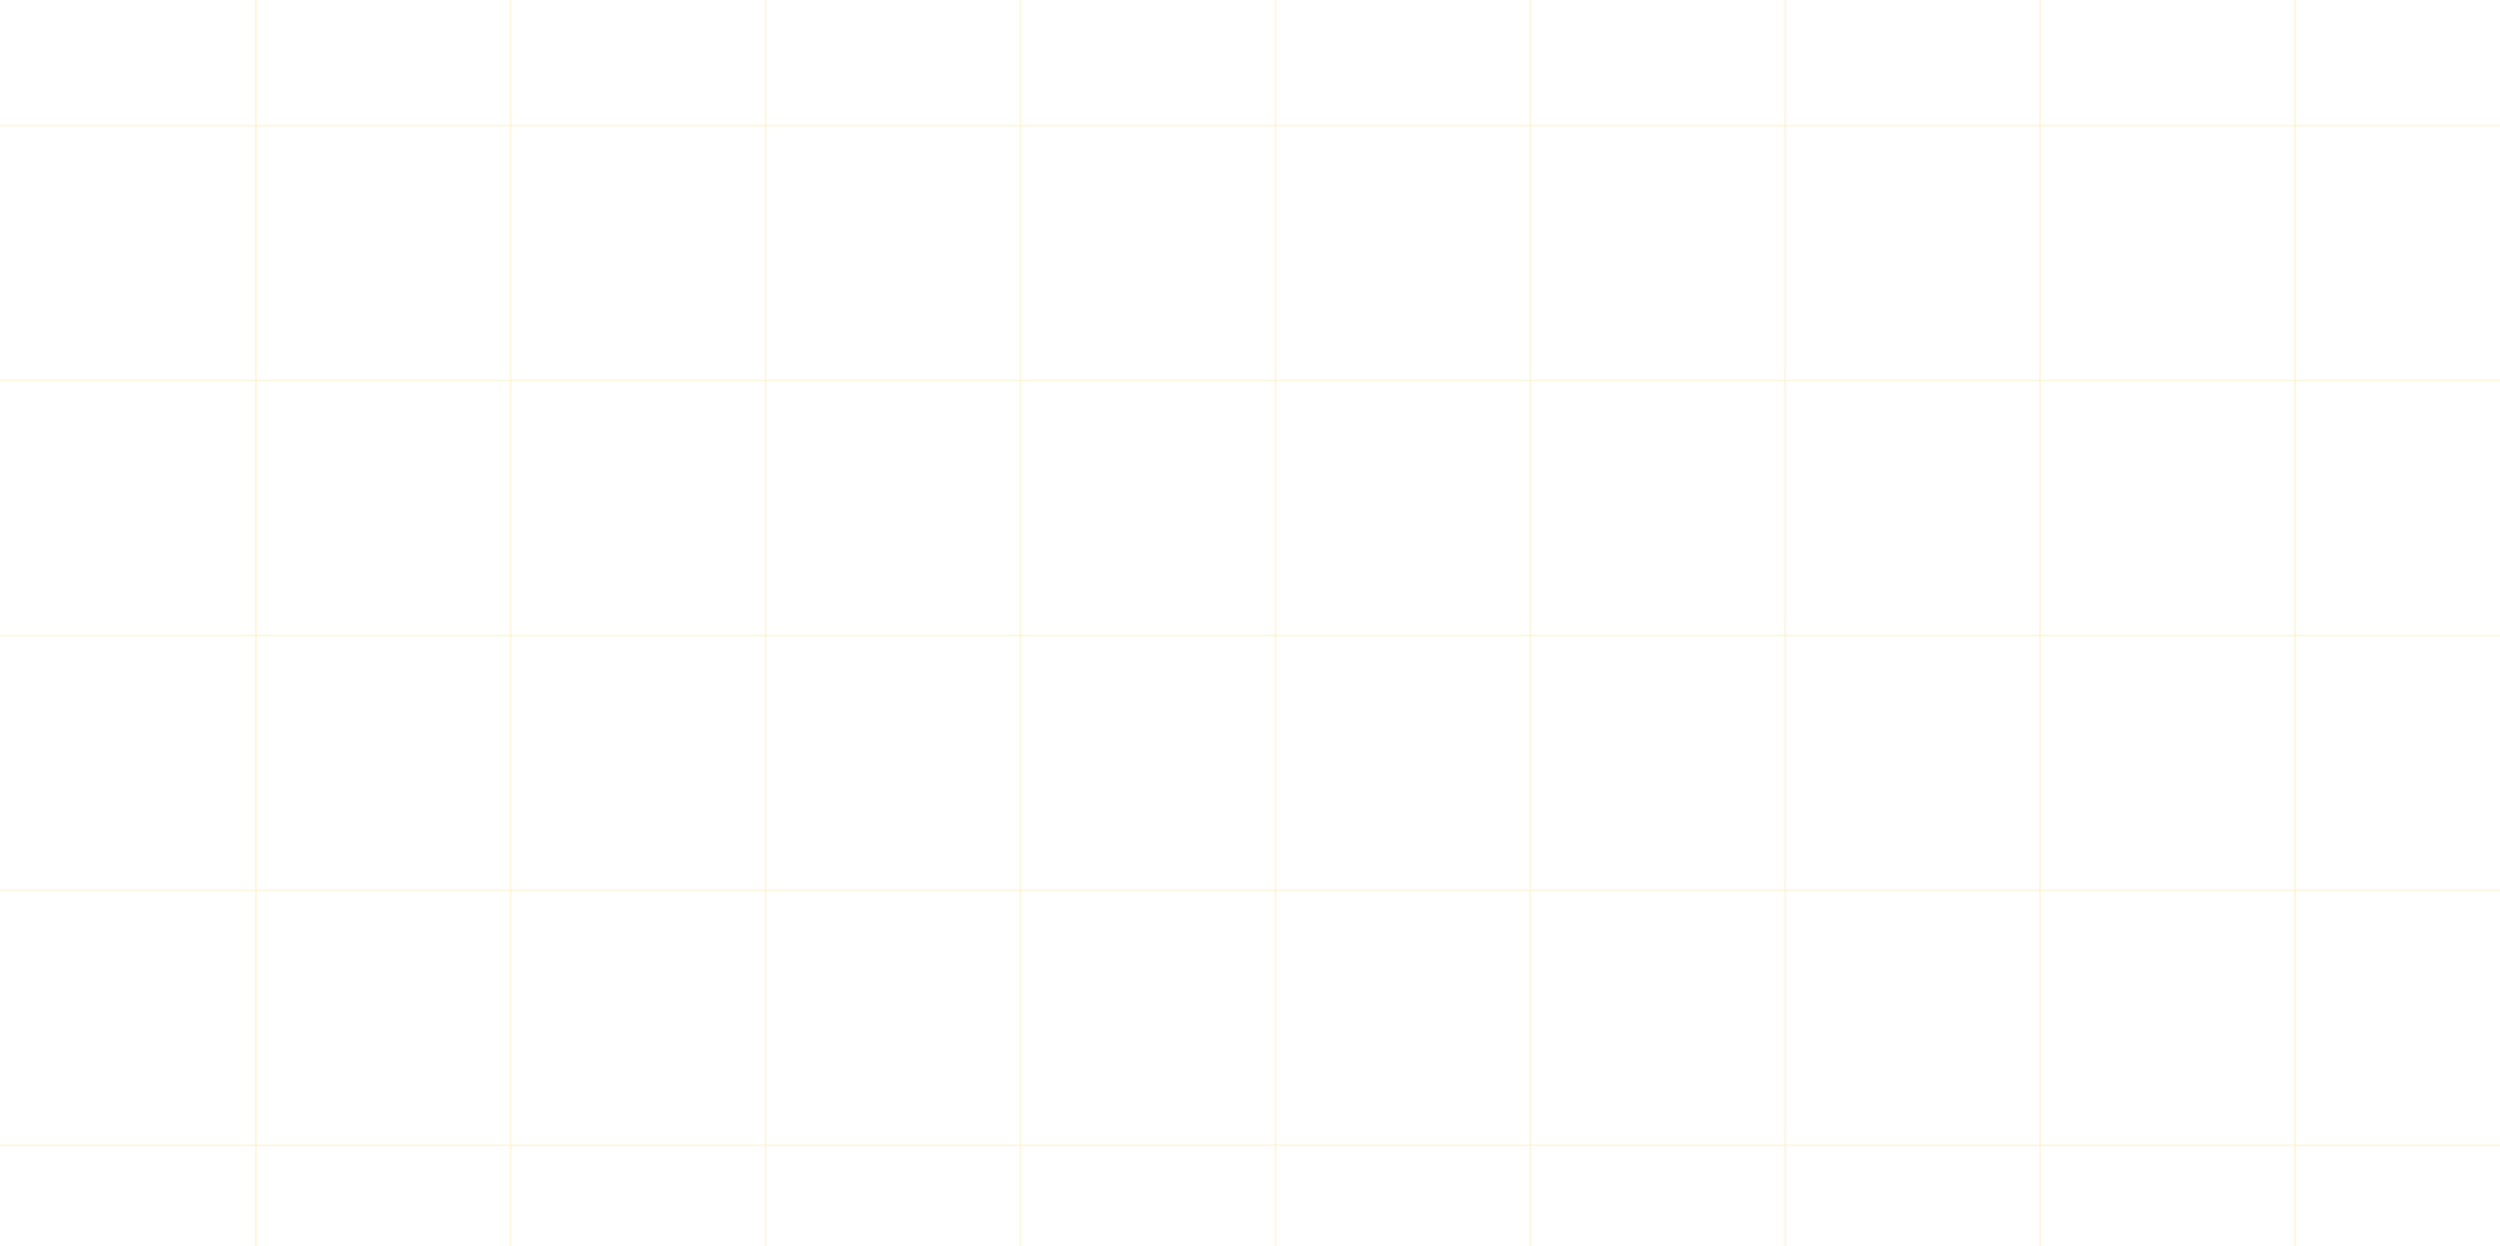
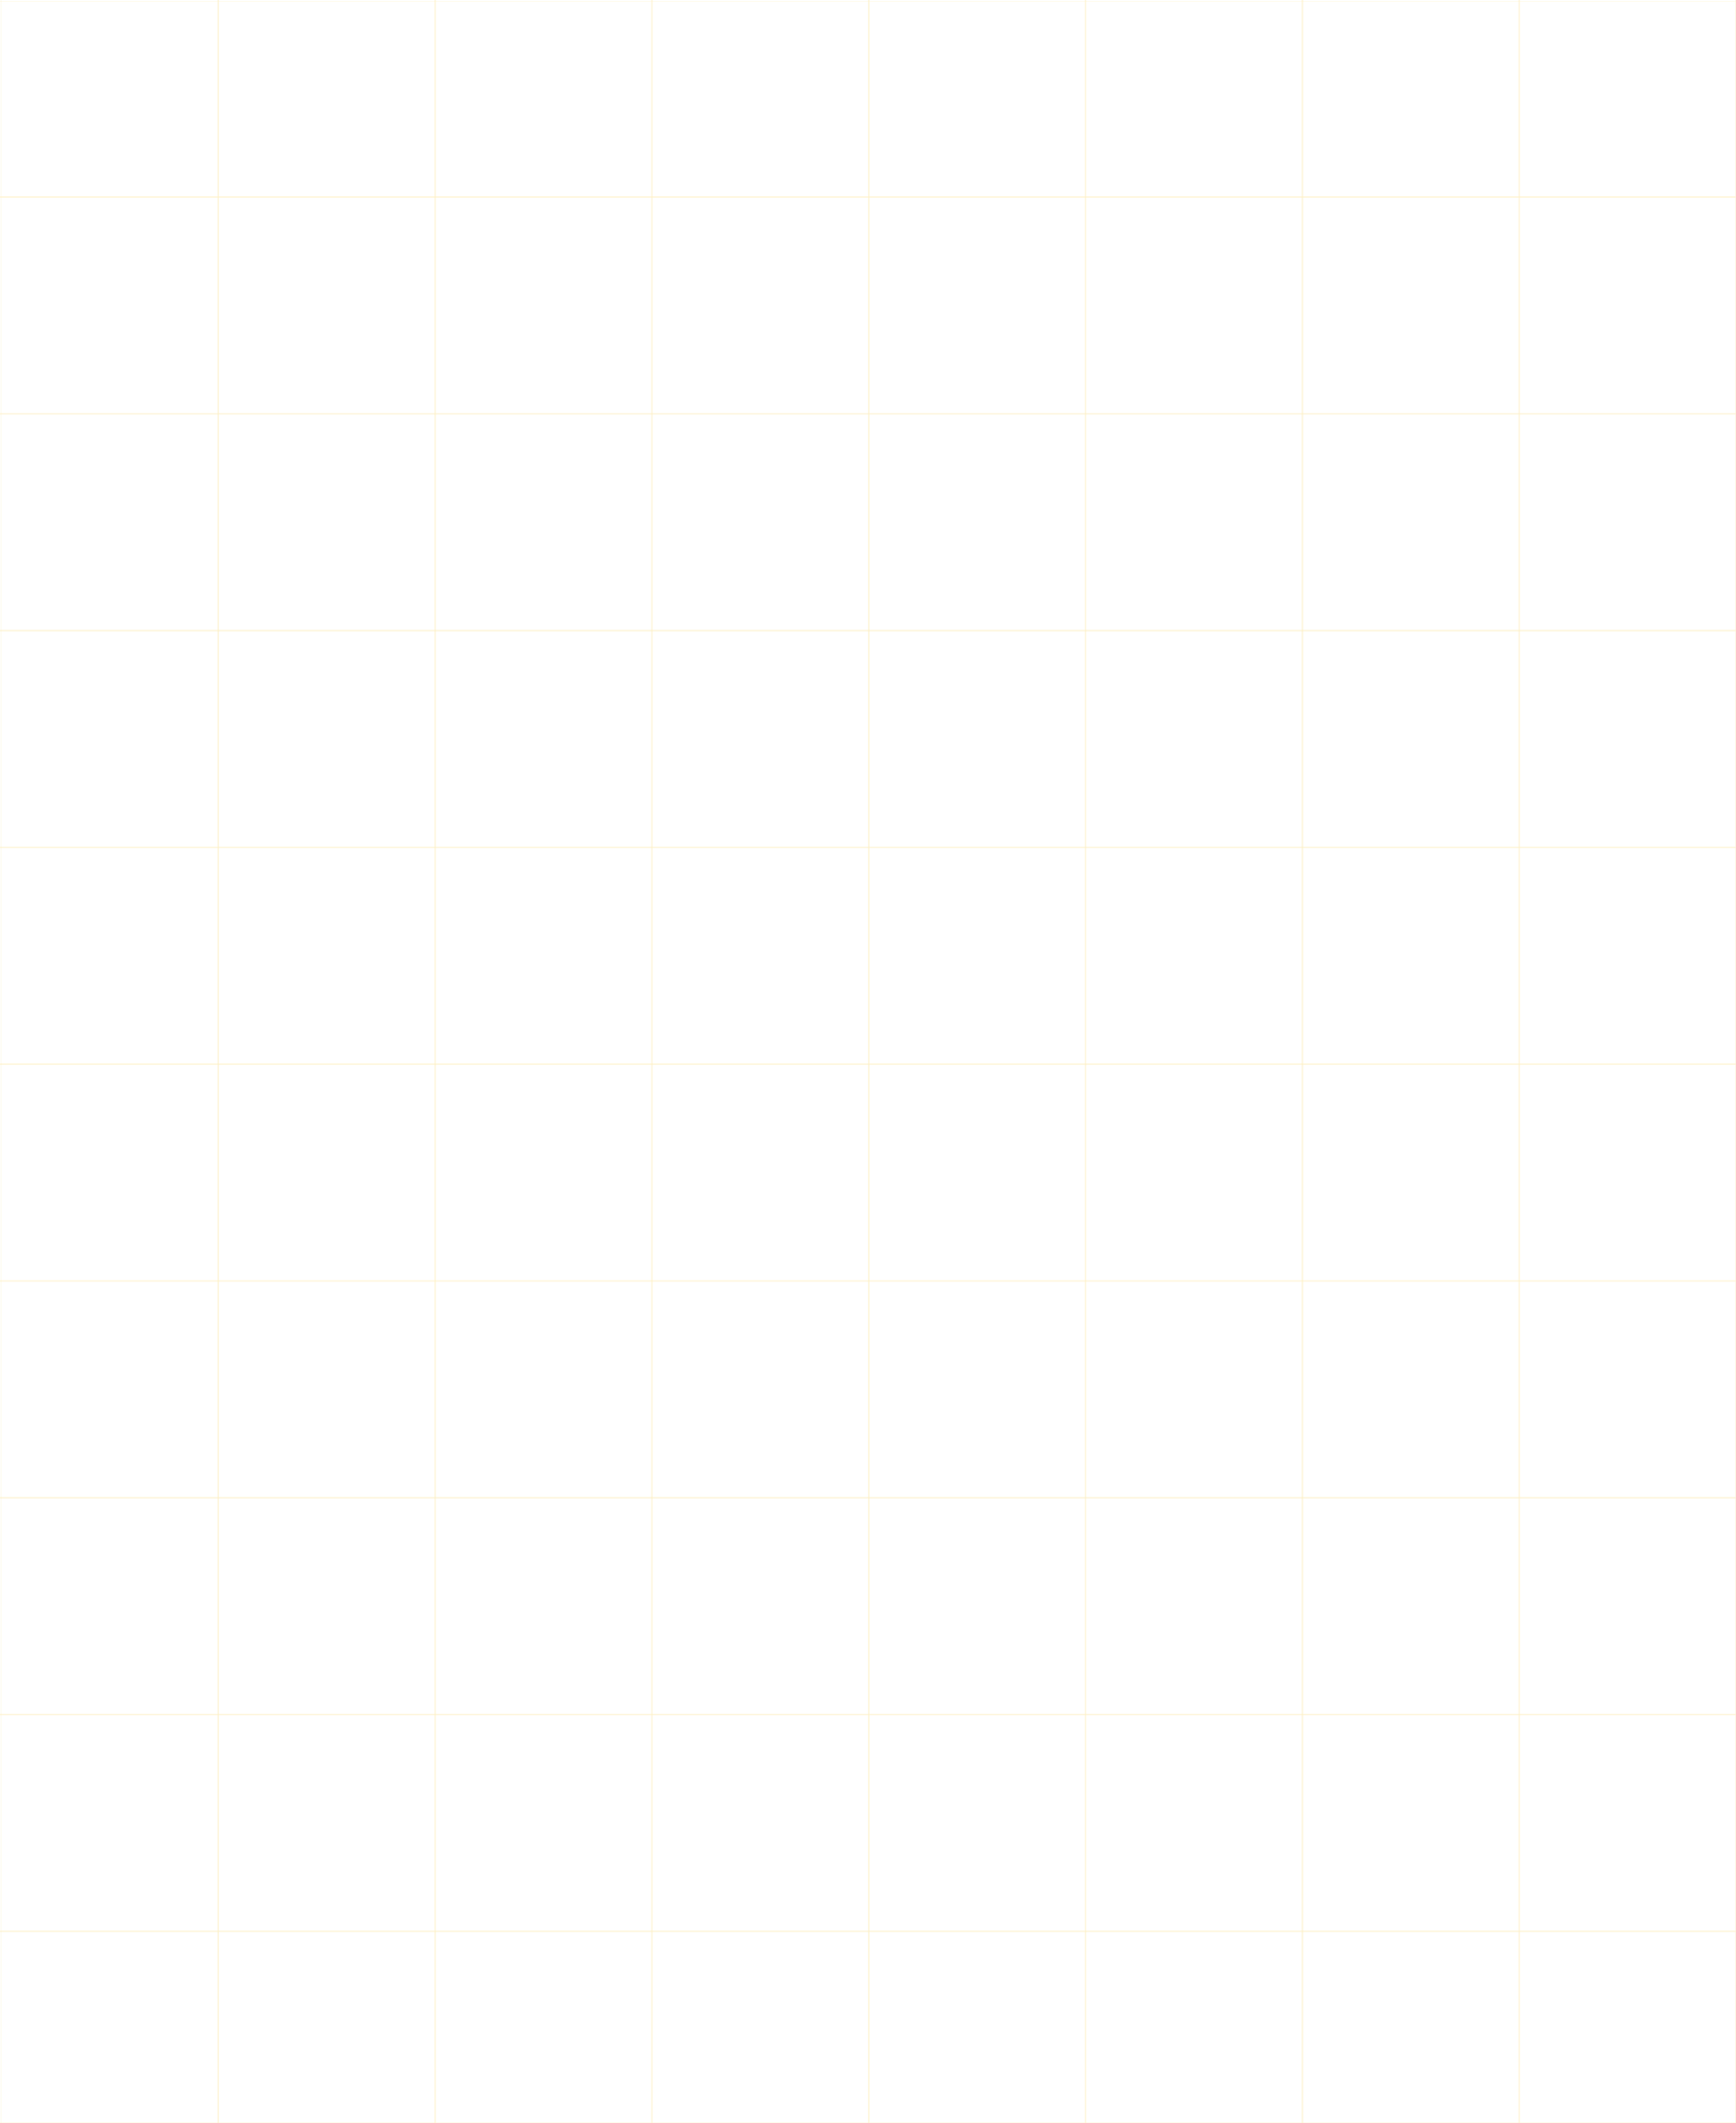
- <svg xmlns="http://www.w3.org/2000/svg" width="1279" height="637" viewBox="0 0 1279 637" fill="none">
-   <line x1="130.9" y1="-329" x2="130.9" y2="975" stroke="#FEF1C3" stroke-opacity="0.5" />
-   <line x1="261.3" y1="-329" x2="261.3" y2="975" stroke="#FEF1C3" stroke-opacity="0.5" />
-   <line x1="391.7" y1="-329" x2="391.7" y2="975" stroke="#FEF1C3" stroke-opacity="0.5" />
-   <line x1="522.1" y1="-329" x2="522.1" y2="975" stroke="#FEF1C3" stroke-opacity="0.5" />
-   <line x1="652.5" y1="-329" x2="652.5" y2="975" stroke="#FEF1C3" stroke-opacity="0.5" />
-   <line x1="782.9" y1="-329" x2="782.9" y2="975" stroke="#FEF1C3" stroke-opacity="0.5" />
-   <line x1="913.3" y1="-329" x2="913.3" y2="975" stroke="#FEF1C3" stroke-opacity="0.5" />
-   <line x1="1043.7" y1="-329" x2="1043.7" y2="975" stroke="#FEF1C3" stroke-opacity="0.5" />
-   <line x1="1174.1" y1="-329" x2="1174.1" y2="975" stroke="#FEF1C3" stroke-opacity="0.5" />
-   <line y1="64.309" x2="1304" y2="64.309" stroke="#FEF1C3" stroke-opacity="0.5" />
-   <line y1="194.707" x2="1304" y2="194.707" stroke="#FEF1C3" stroke-opacity="0.5" />
-   <line y1="325.107" x2="1304" y2="325.107" stroke="#FEF1C3" stroke-opacity="0.5" />
-   <line y1="455.508" x2="1304" y2="455.508" stroke="#FEF1C3" stroke-opacity="0.5" />
-   <line y1="585.908" x2="1304" y2="585.908" stroke="#FEF1C3" stroke-opacity="0.5" />
+ <svg xmlns="http://www.w3.org/2000/svg" width="1044" height="1277" viewBox="0 0 1044 1277" fill="none">
+   <mask id="mask0_285_2525" style="mask-type:alpha" maskUnits="userSpaceOnUse" x="0" y="0" width="1044" height="1277">
+     <rect width="1044" height="1277" fill="#D9D9D9" />
+   </mask>
+   <g mask="url(#mask0_285_2525)">
+     <line x1="0.55" y1="-14" x2="0.55" y2="1290" stroke="#FEF1C3" stroke-opacity="0.5" stroke-width="0.3" />
+     <line x1="131.3" y1="-14" x2="131.3" y2="1290" stroke="#FEF1C3" stroke-opacity="0.5" />
+     <line x1="261.7" y1="-14" x2="261.7" y2="1290" stroke="#FEF1C3" stroke-opacity="0.5" />
+     <line x1="392.1" y1="-14" x2="392.1" y2="1290" stroke="#FEF1C3" stroke-opacity="0.5" />
+     <line x1="522.5" y1="-14" x2="522.5" y2="1290" stroke="#FEF1C3" stroke-opacity="0.5" />
+     <line x1="652.9" y1="-14" x2="652.9" y2="1290" stroke="#FEF1C3" stroke-opacity="0.5" />
+     <line x1="783.3" y1="-14" x2="783.3" y2="1290" stroke="#FEF1C3" stroke-opacity="0.5" />
+     <line x1="913.7" y1="-14" x2="913.7" y2="1290" stroke="#FEF1C3" stroke-opacity="0.5" />
+     <line x1="1044.1" y1="-14" x2="1044.1" y2="1290" stroke="#FEF1C3" stroke-opacity="0.5" />
+     <line x1="-130" y1="118.508" x2="1174" y2="118.508" stroke="#FEF1C3" stroke-opacity="0.5" />
+     <line x1="-130" y1="248.908" x2="1174" y2="248.908" stroke="#FEF1C3" stroke-opacity="0.5" />
+     <line x1="-130" y1="379.309" x2="1174" y2="379.309" stroke="#FEF1C3" stroke-opacity="0.5" />
+     <line x1="-130" y1="509.707" x2="1174" y2="509.707" stroke="#FEF1C3" stroke-opacity="0.5" />
+     <line x1="-130" y1="640.107" x2="1174" y2="640.107" stroke="#FEF1C3" stroke-opacity="0.5" />
+     <line x1="-130" y1="770.508" x2="1174" y2="770.508" stroke="#FEF1C3" stroke-opacity="0.5" />
+     <line x1="-130" y1="900.908" x2="1174" y2="900.908" stroke="#FEF1C3" stroke-opacity="0.5" />
+     <line x1="-130" y1="1031.31" x2="1174" y2="1031.31" stroke="#FEF1C3" stroke-opacity="0.5" />
+     <line x1="-130" y1="1161.71" x2="1174" y2="1161.71" stroke="#FEF1C3" stroke-opacity="0.5" />
+     <line x1="-130" y1="1276.85" x2="1174" y2="1276.85" stroke="#FEF1C3" stroke-opacity="0.5" stroke-width="0.3" />
+     <line x1="-130" y1="0.85" x2="1174" y2="0.85" stroke="#FEF1C3" stroke-opacity="0.5" stroke-width="0.3" />
+   </g>
</svg>
